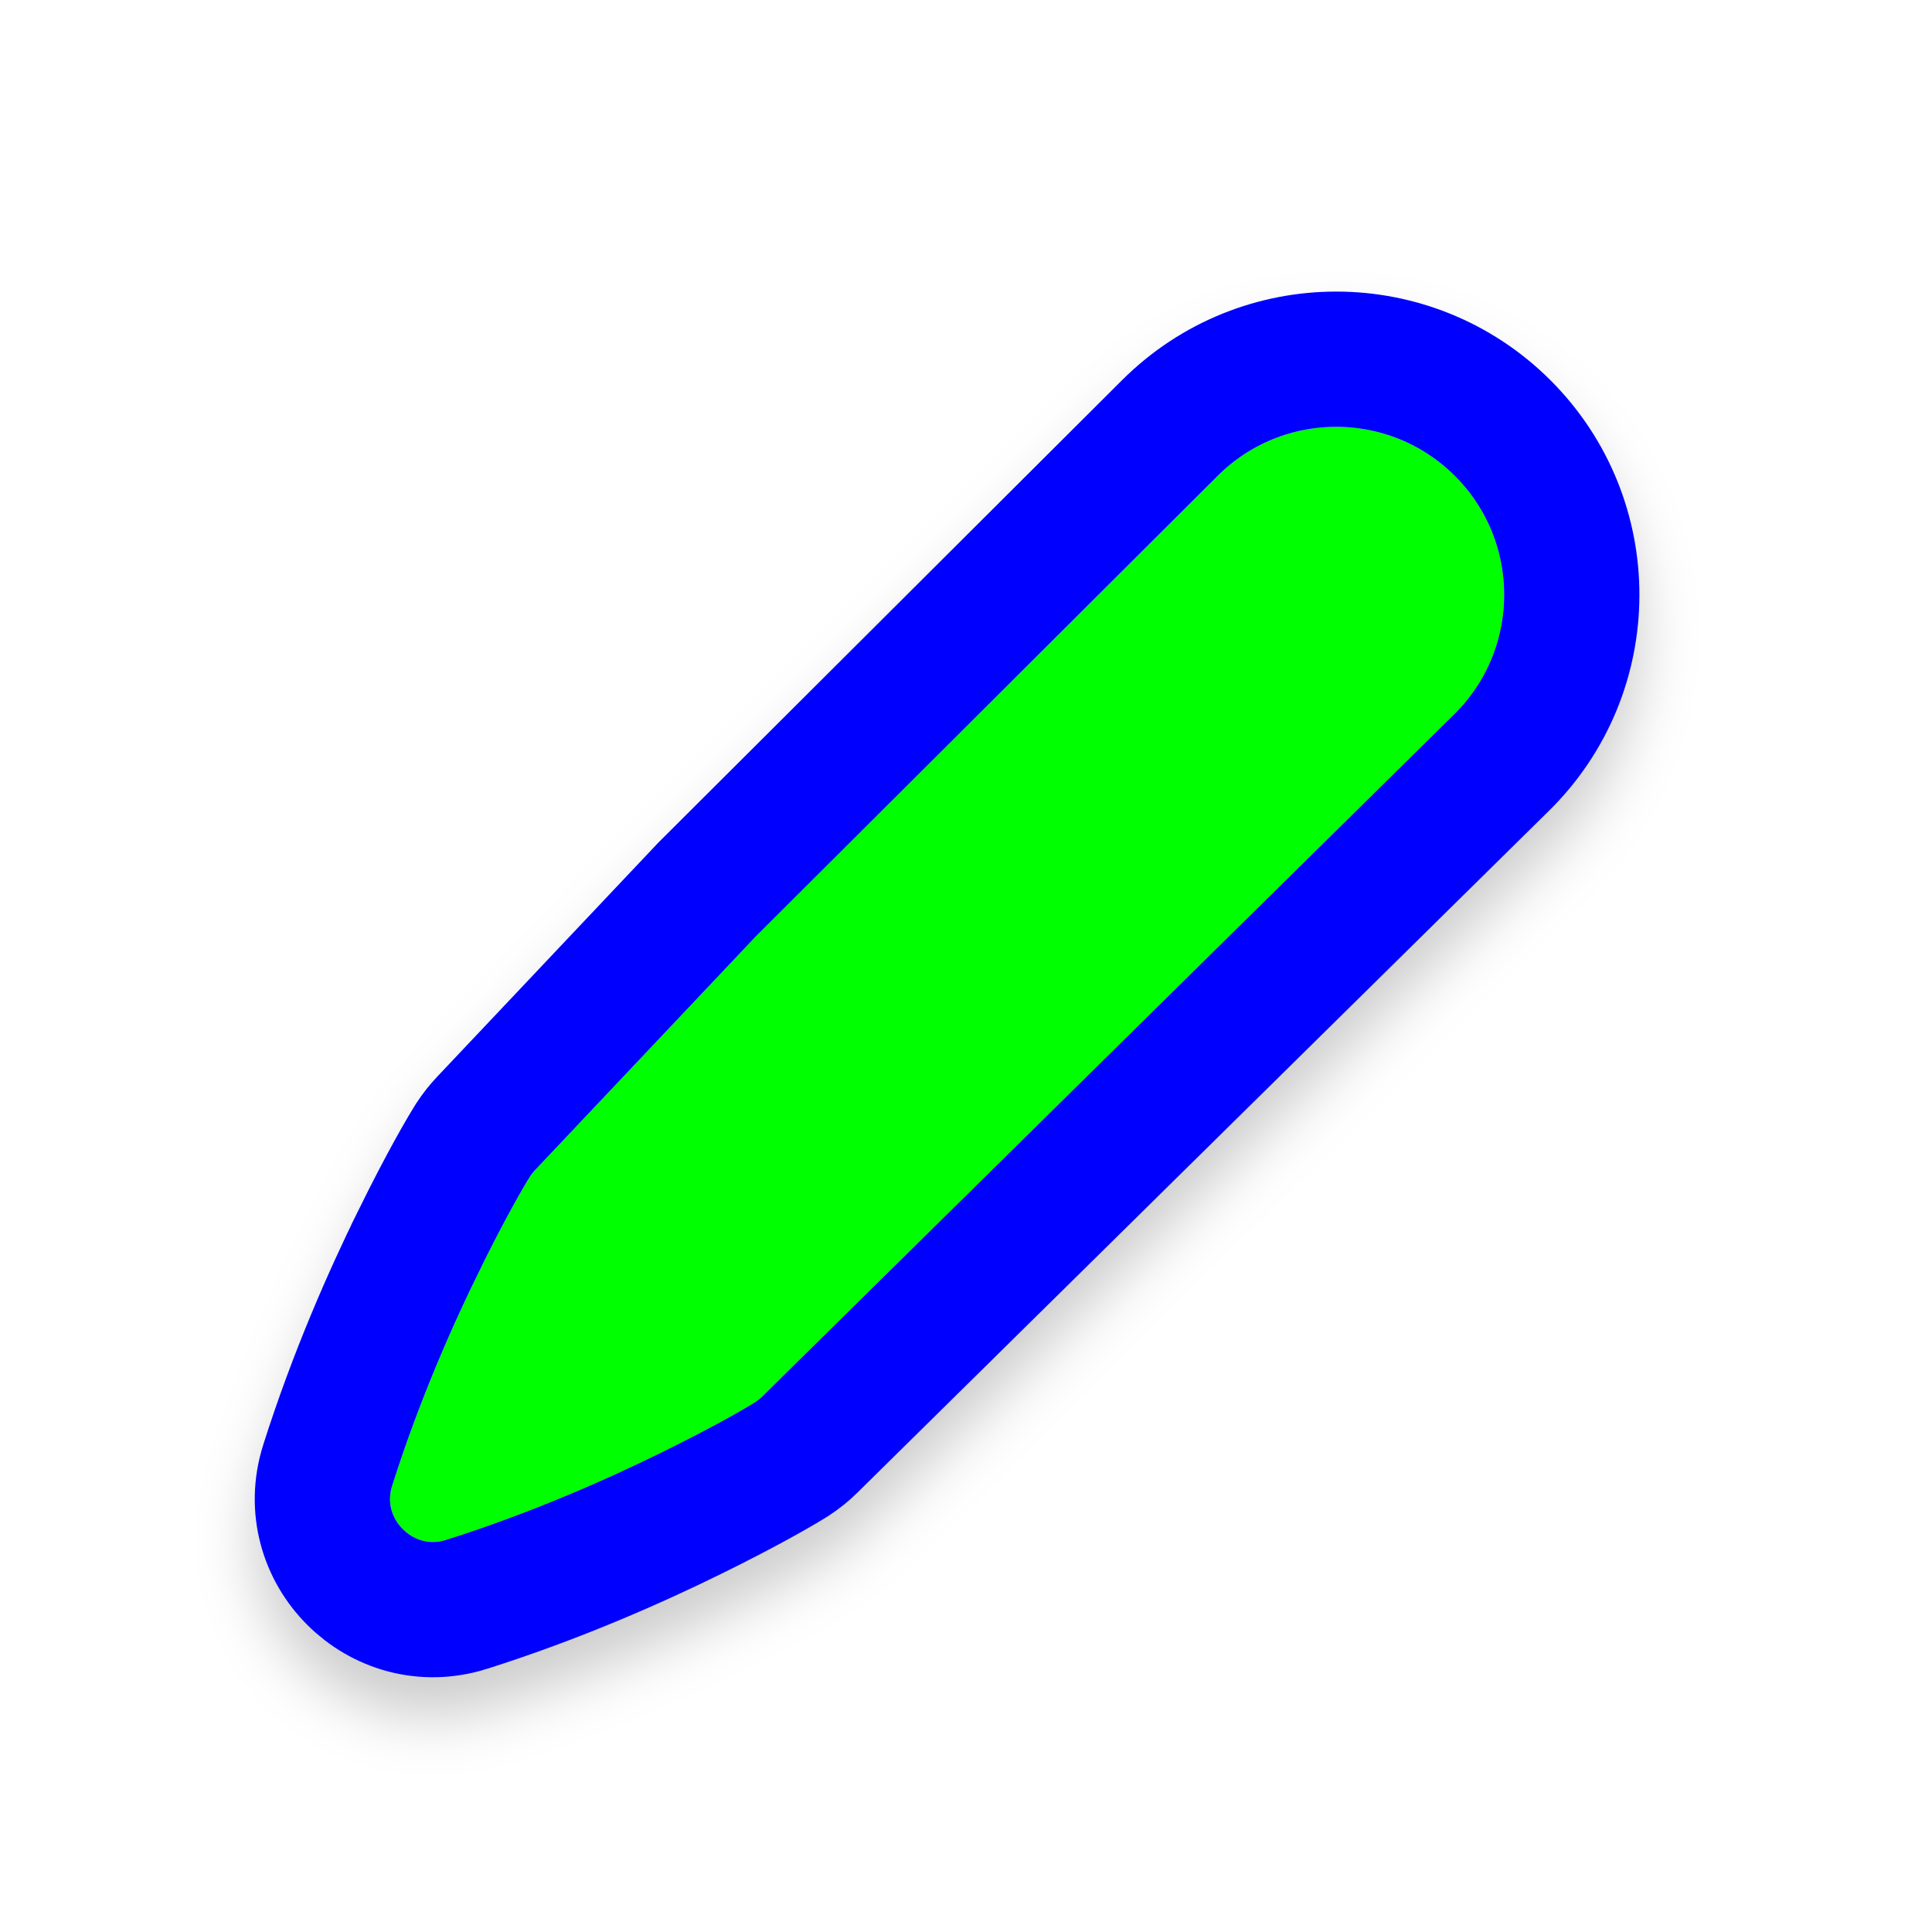
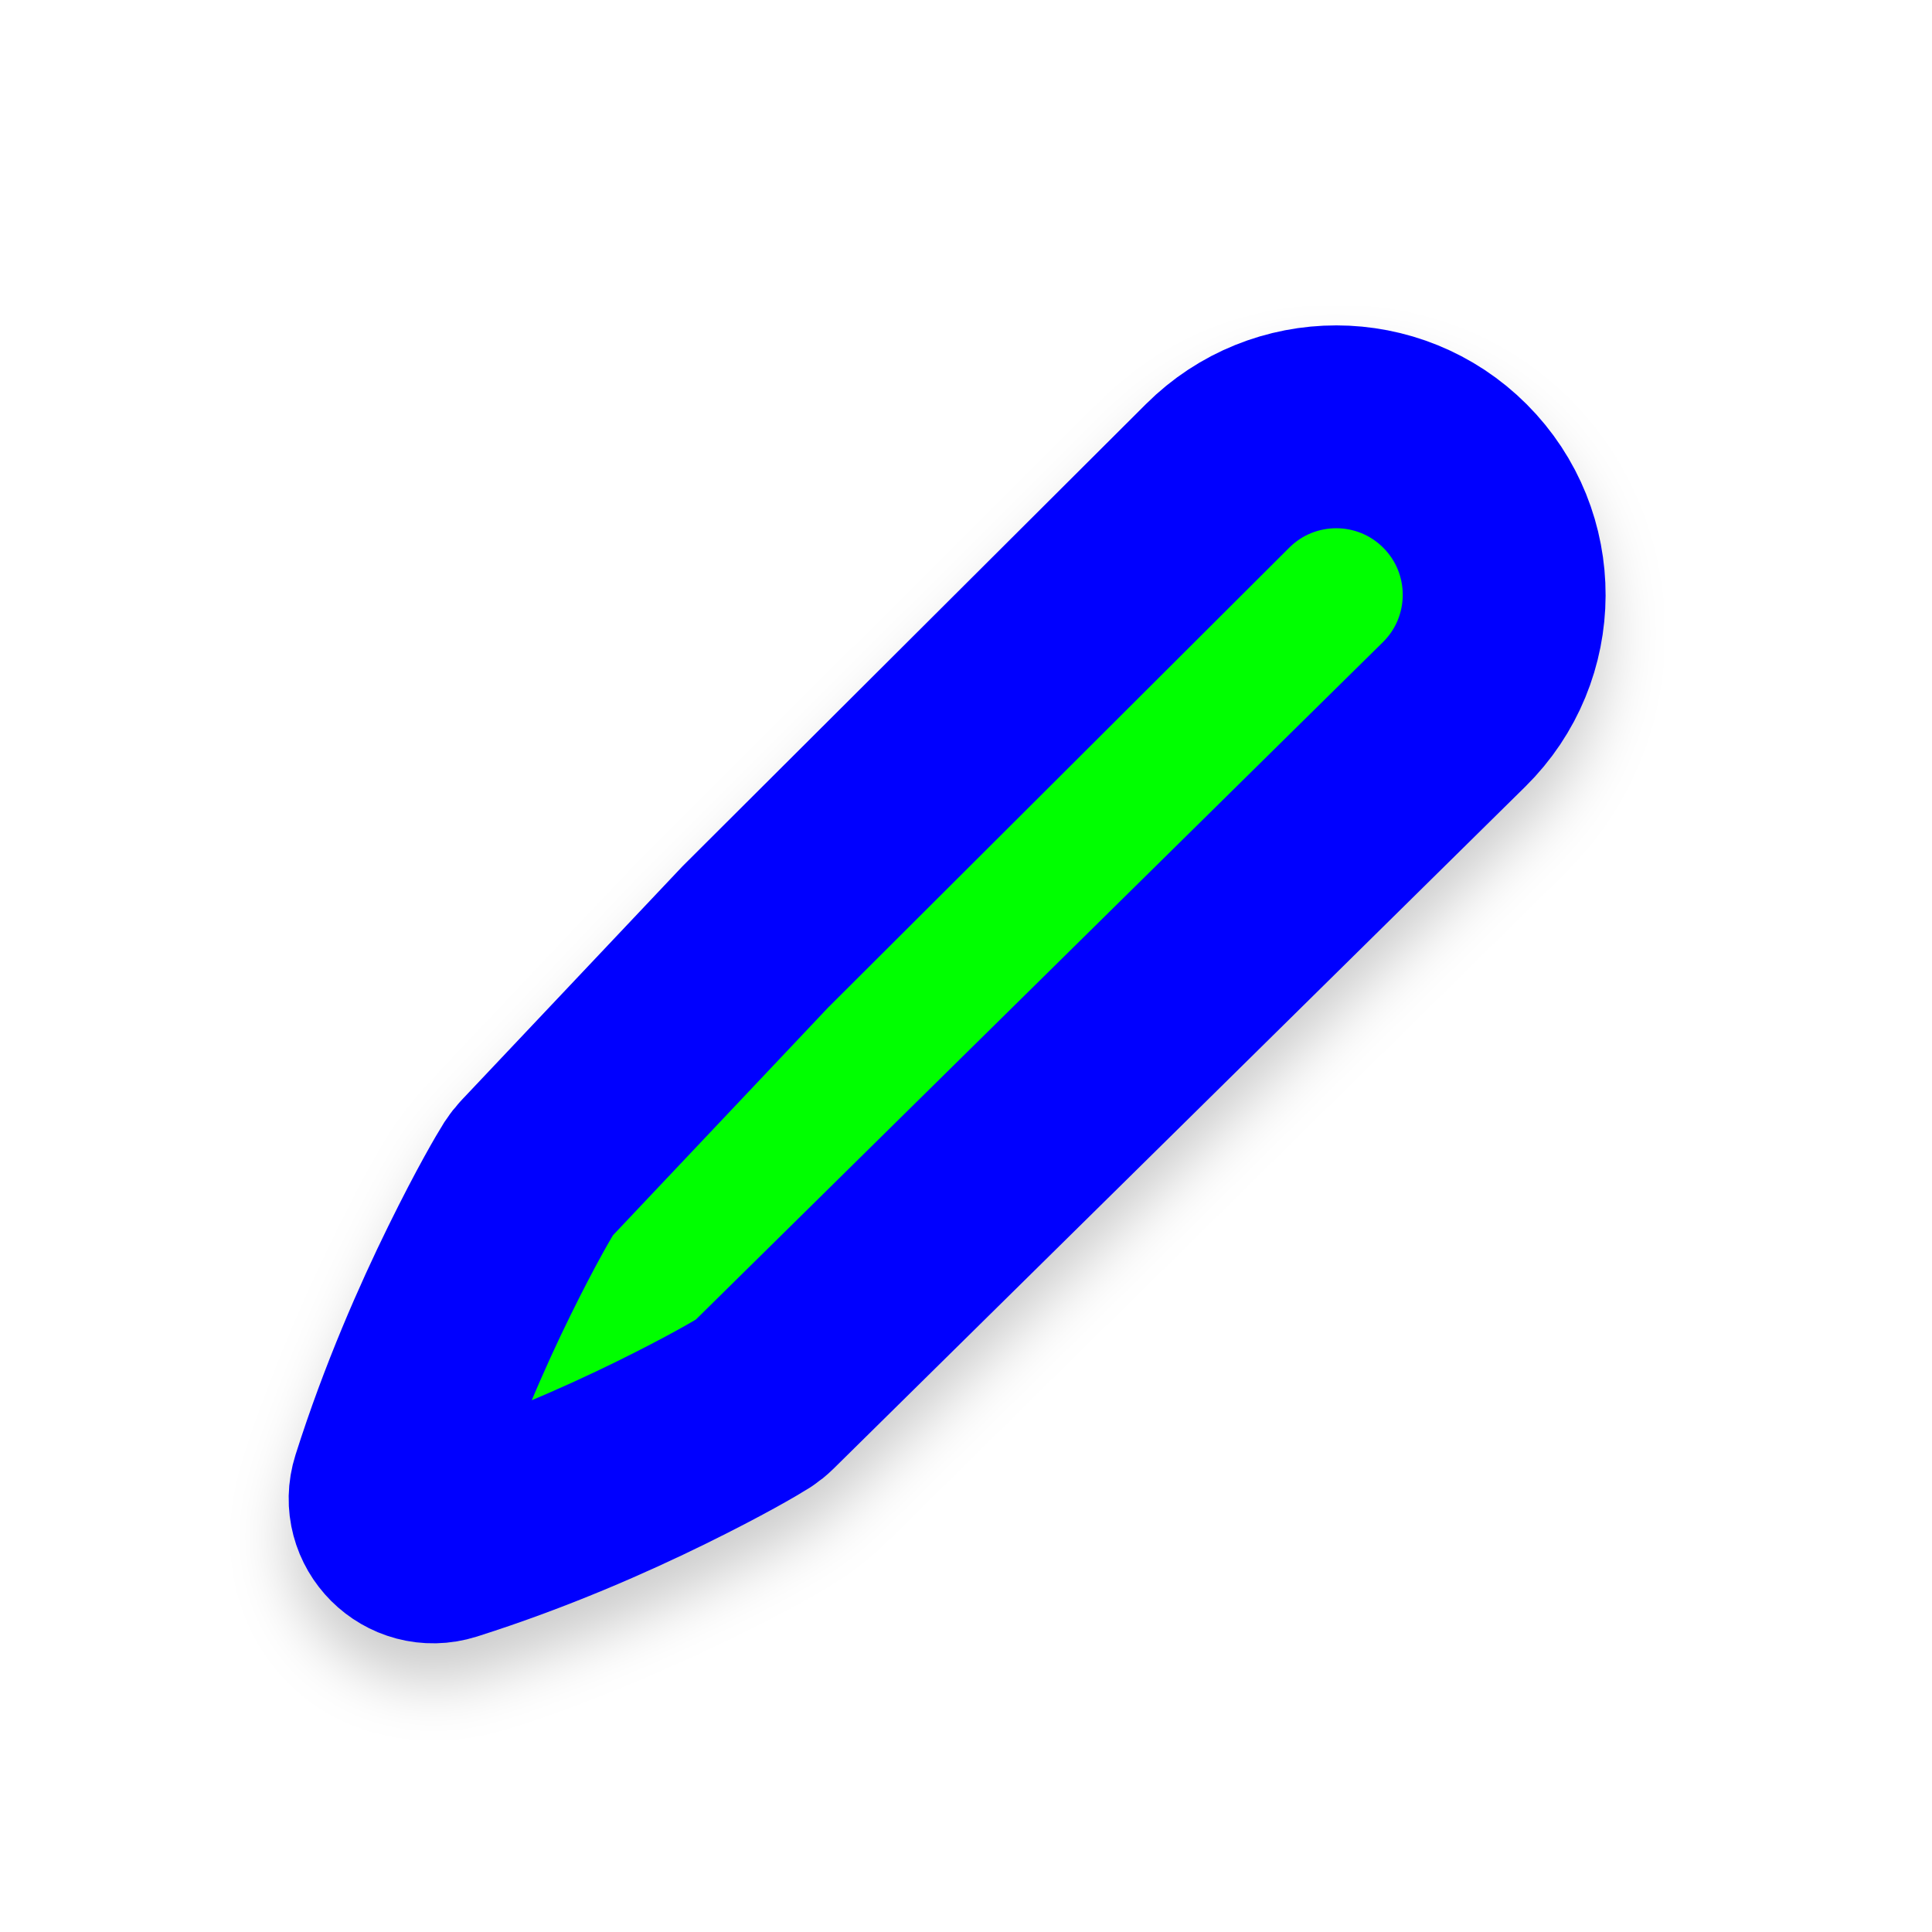
<svg xmlns="http://www.w3.org/2000/svg" width="200" height="200" viewBox="0 0 200 200" fill="none">
  <g filter="url(#filter0_d_5_373)">
    <path d="M150.619 49.277C143.836 42.494 132.84 42.486 126.048 49.26L78.178 97L55.436 121.072C55.217 121.304 55.02 121.555 54.846 121.821C54.294 122.703 52.433 125.839 49.631 131.535C46.829 137.23 43.381 145.013 40.598 153.786C39.505 157.241 42.758 160.495 46.214 159.402C54.994 156.619 62.77 153.17 68.465 150.368C74.16 147.567 77.278 145.719 78.178 145.154C78.445 144.98 78.694 144.78 78.92 144.557L150.532 73.951C157.403 67.176 157.442 56.101 150.619 49.277Z" fill="#00FF00" />
-     <path d="M73.235 92.043L73.162 92.117L73.09 92.193L50.348 116.265C49.842 116.8 49.386 117.379 48.983 117.996L48.947 118.051L48.913 118.106C48.211 119.228 46.236 122.579 43.35 128.444L43.35 128.445C40.446 134.348 36.845 142.467 33.926 151.67L33.924 151.675C31.121 160.535 39.464 168.879 48.325 166.076L48.328 166.074C57.541 163.155 65.653 159.553 71.555 156.65L71.555 156.65C77.416 153.766 80.752 151.803 81.898 151.084L81.951 151.051L82.004 151.017C82.662 150.587 83.275 150.093 83.835 149.541L155.446 78.936C165.085 69.433 165.14 53.898 155.569 44.327C146.054 34.813 130.632 34.803 121.105 44.304L73.235 92.043Z" stroke="#0000FF" stroke-width="14" />
+     <path d="M150.619 49.277C143.836 42.494 132.84 42.486 126.048 49.26L78.178 97L55.436 121.072C55.217 121.304 55.02 121.555 54.846 121.821C54.294 122.703 52.433 125.839 49.631 131.535C46.829 137.23 43.381 145.013 40.598 153.786C39.505 157.241 42.758 160.495 46.214 159.402C54.994 156.619 62.77 153.17 68.465 150.368C74.16 147.567 77.278 145.719 78.178 145.154C78.445 144.98 78.694 144.78 78.92 144.557L150.532 73.951C157.403 67.176 157.442 56.101 150.619 49.277Z" stroke="#0000FF" stroke-width="21" />
  </g>
  <defs>
-     <filter id="filter0_d_5_373" x="20.362" y="28.185" width="155.35" height="155.454" filterUnits="userSpaceOnUse" color-interpolation-filters="sRGB">
+     <filter id="filter0_d_5_373" x="23.867" y="31.685" width="148.344" height="148.448" filterUnits="userSpaceOnUse" color-interpolation-filters="sRGB">
      <feFlood flood-opacity="0" result="BackgroundImageFix" />
      <feColorMatrix in="SourceAlpha" type="matrix" values="0 0 0 0 0 0 0 0 0 0 0 0 0 0 0 0 0 0 127 0" result="hardAlpha" />
      <feOffset dy="4" />
      <feGaussianBlur stdDeviation="3" />
      <feColorMatrix type="matrix" values="0 0 0 0 0 0 0 0 0 0 0 0 0 0 0 0 0 0 0.2 0" />
      <feBlend mode="normal" in2="BackgroundImageFix" result="effect1_dropShadow_5_373" />
      <feBlend mode="normal" in="SourceGraphic" in2="effect1_dropShadow_5_373" result="shape" />
    </filter>
  </defs>
</svg>
